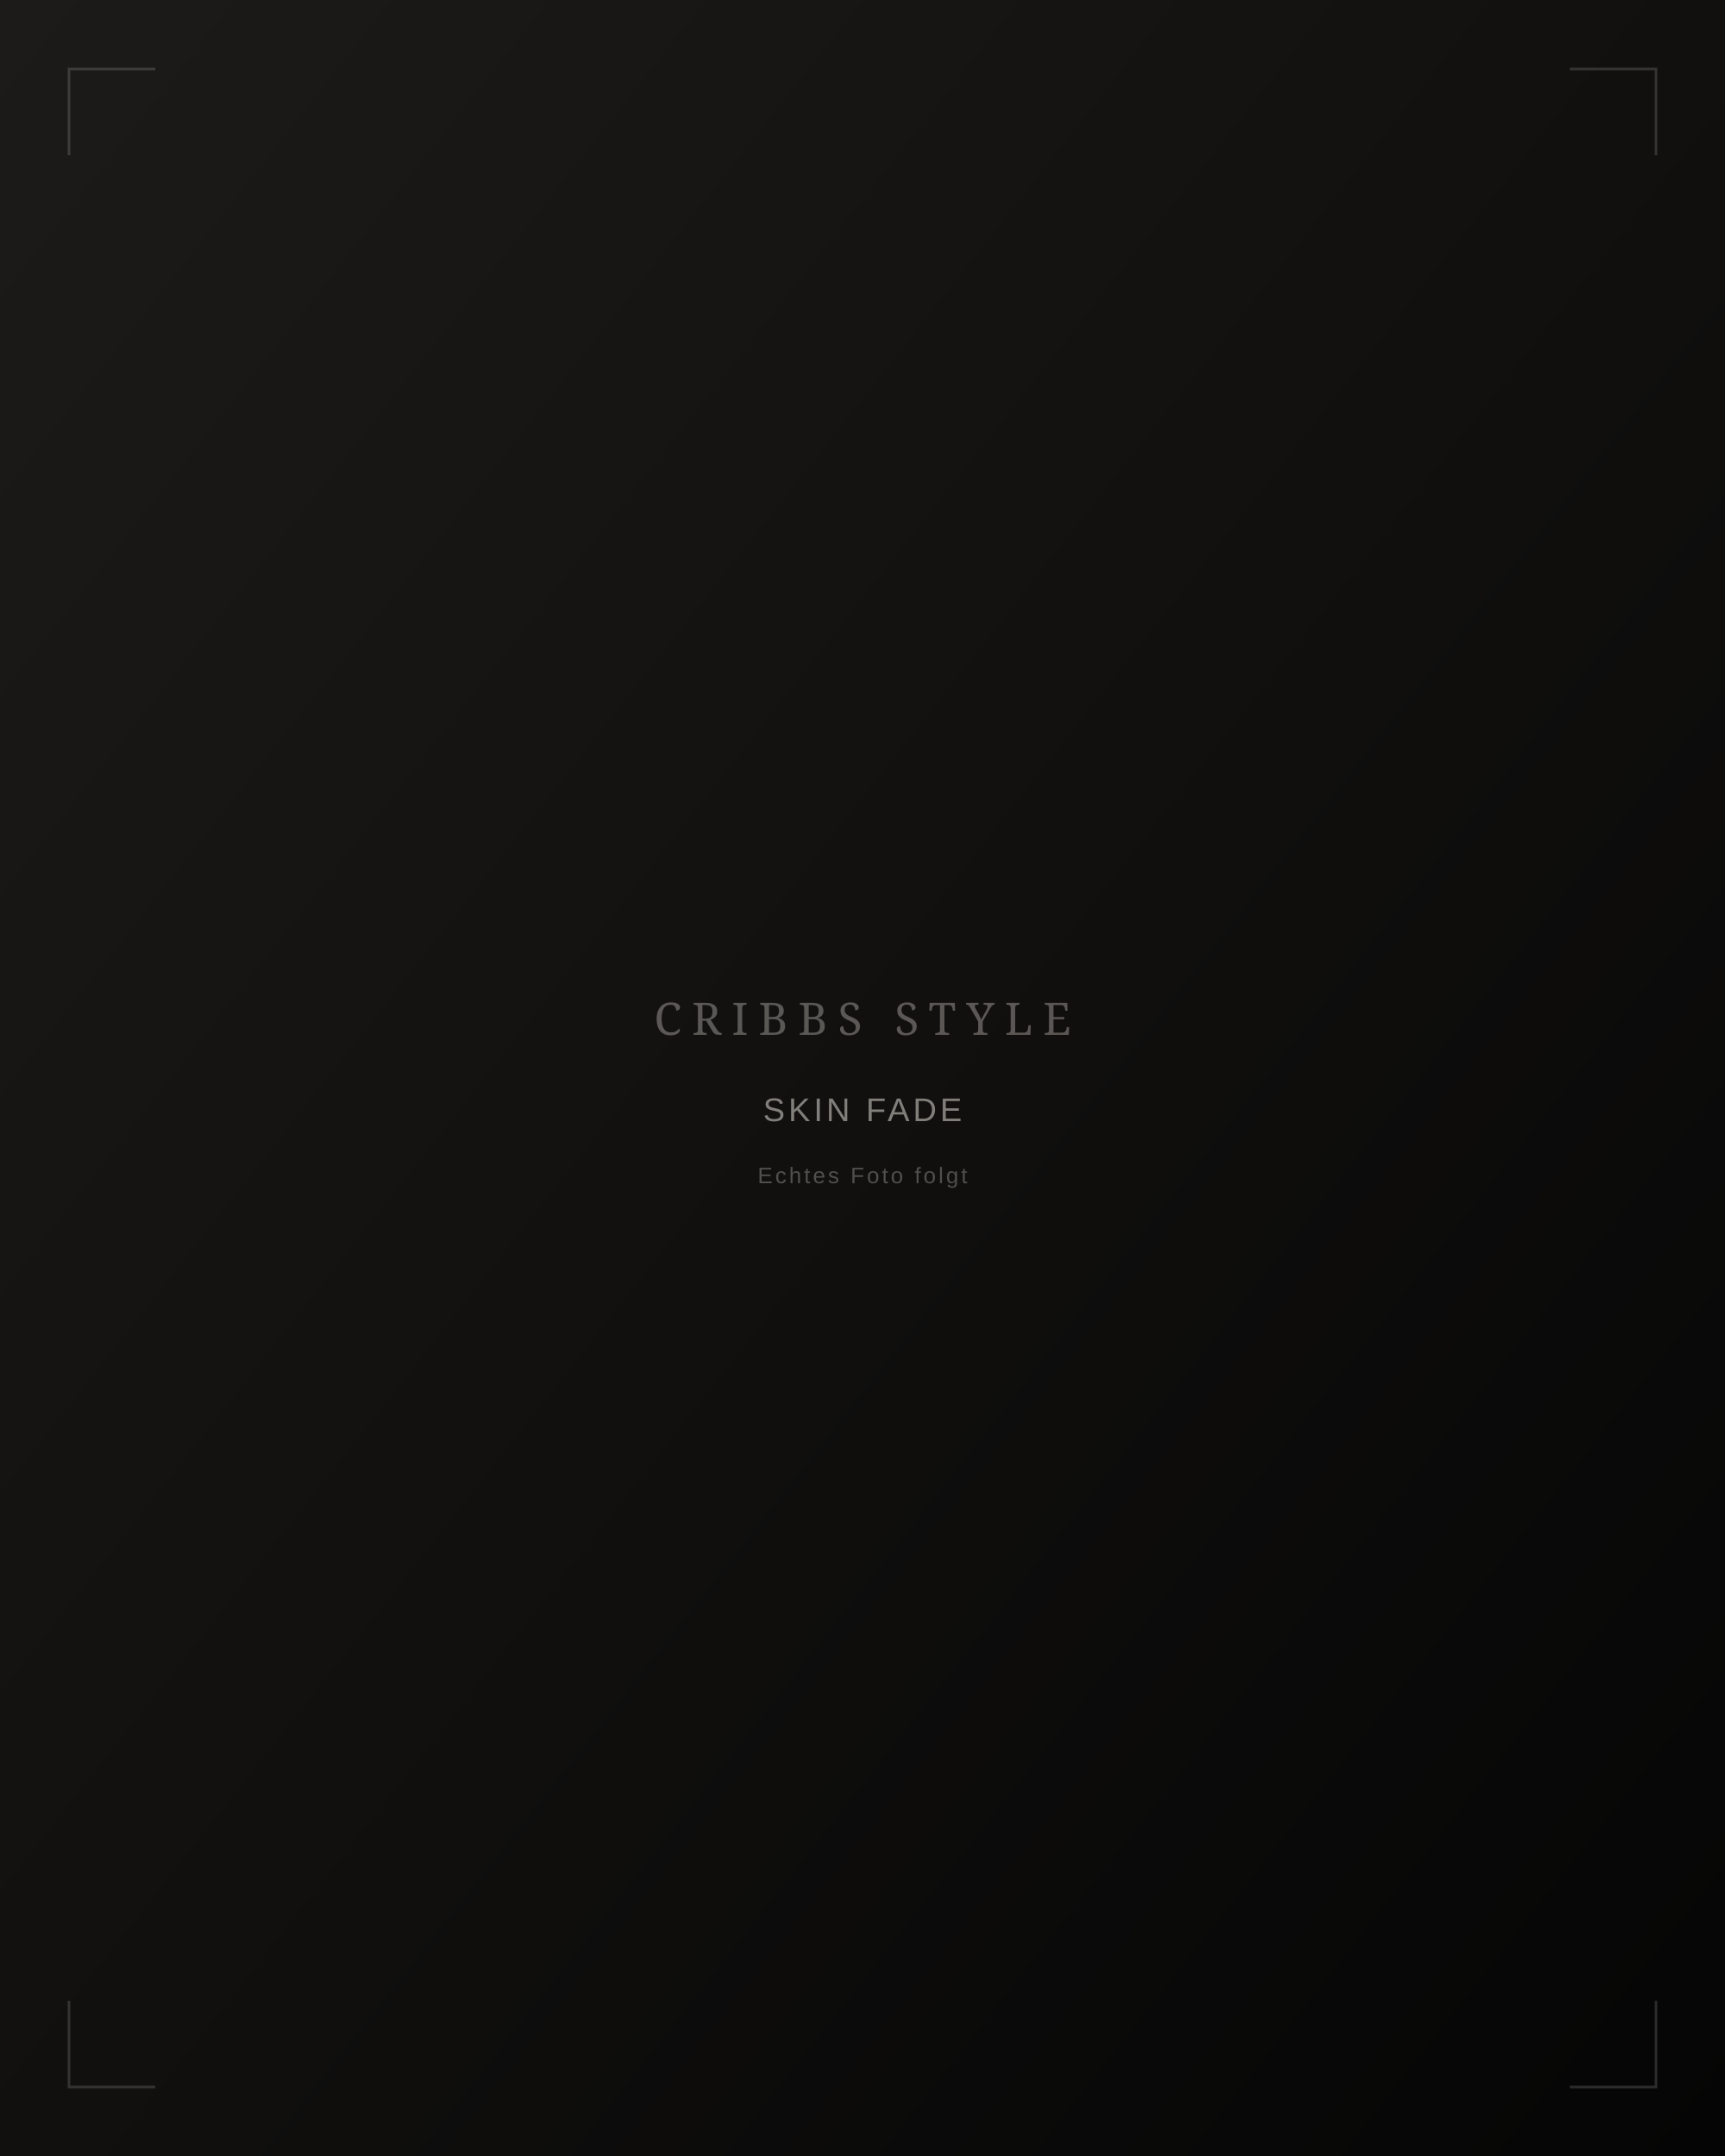
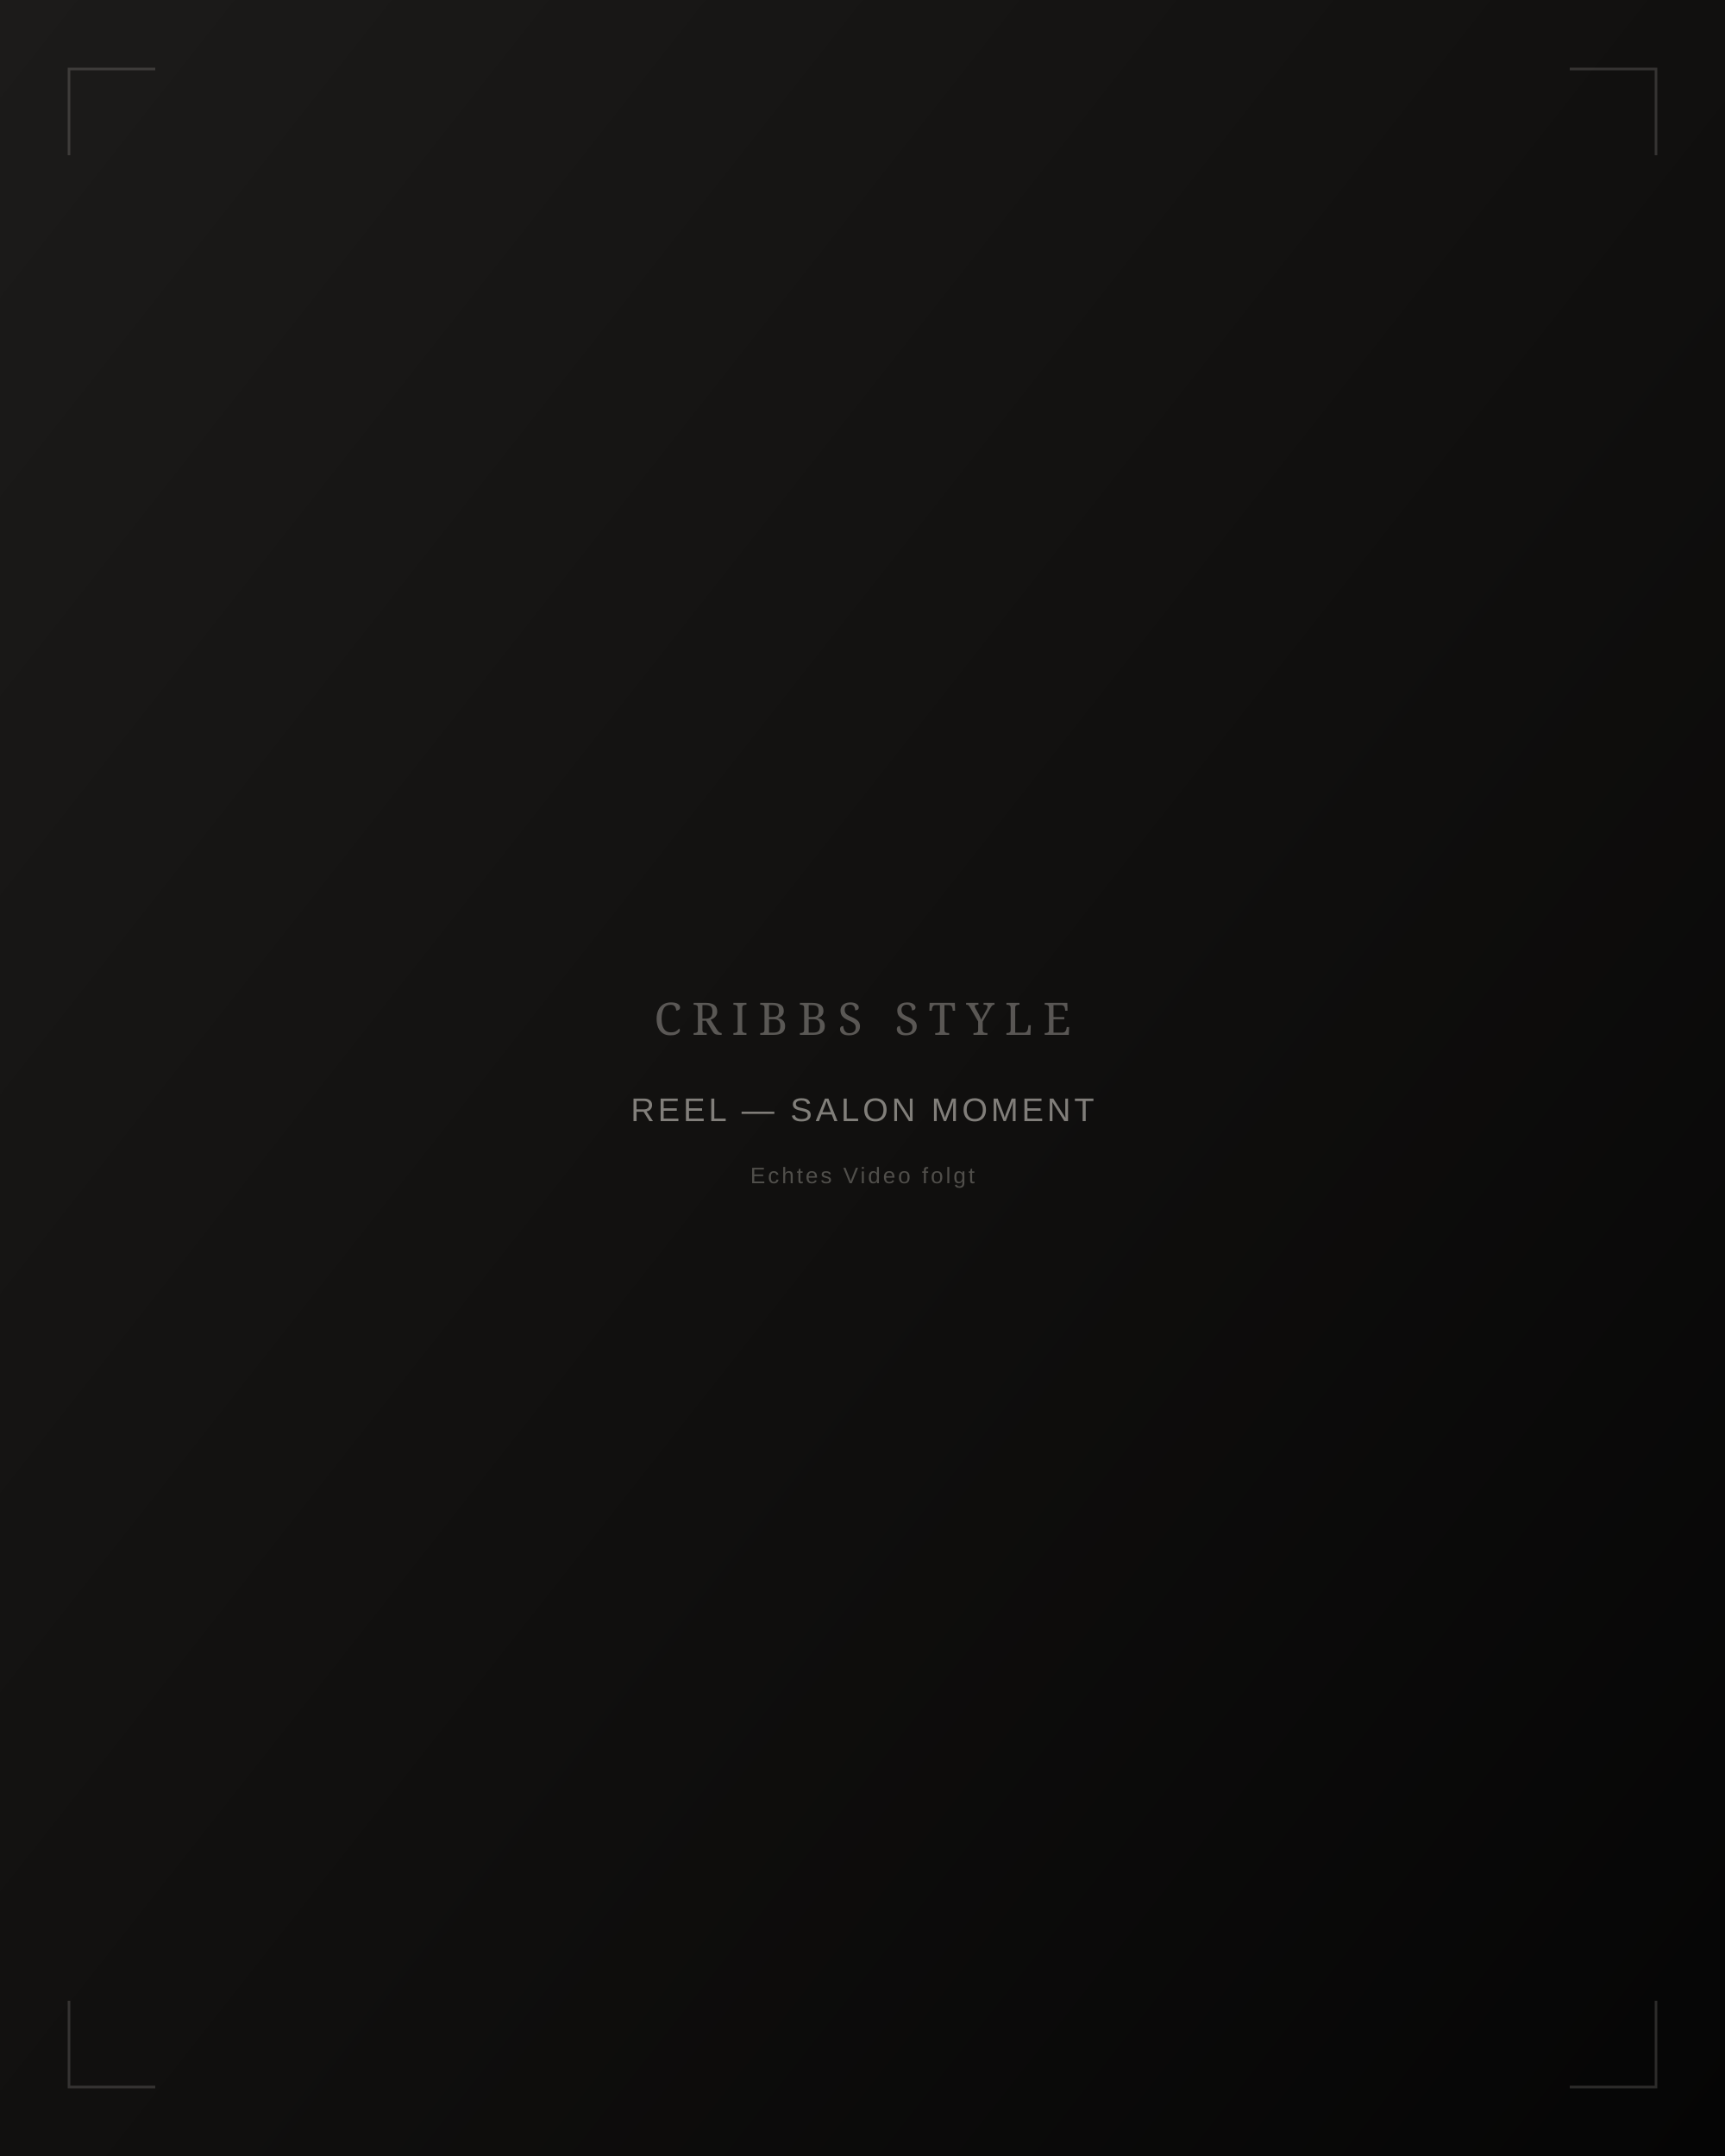
<svg xmlns="http://www.w3.org/2000/svg" viewBox="0 0 1000 1250" preserveAspectRatio="xMidYMid slice">
  <defs>
    <linearGradient id="g" x1="0%" y1="0%" x2="100%" y2="100%">
      <stop offset="0%" stop-color="#1c1b1a" />
      <stop offset="55%" stop-color="#100f0e" />
      <stop offset="100%" stop-color="#050505" />
    </linearGradient>
  </defs>
  <rect width="1000" height="1250" fill="url(#g)" />
  <g stroke="#f3efe7" stroke-opacity="0.16" stroke-width="1.5" fill="none">
    <path d="M40,90 L40,40 L90,40" />
    <path d="M910,40 L960,40 L960,90" />
    <path d="M960,1160 L960,1210 L910,1210" />
    <path d="M90,1210 L40,1210 L40,1160" />
  </g>
  <text x="500" y="600" text-anchor="middle" font-family="Georgia, serif" font-size="26" letter-spacing="6" fill="#f3efe7" fill-opacity="0.32">CRIBBS STYLE</text>
-   <text x="500" y="650" text-anchor="middle" font-family="Arial, sans-serif" font-size="19" letter-spacing="2" fill="#f3efe7" fill-opacity="0.5">SKIN FADE</text>
-   <text x="500" y="686" text-anchor="middle" font-family="Arial, sans-serif" font-size="13" letter-spacing="1.5" fill="#f3efe7" fill-opacity="0.28">Echtes Foto folgt</text>
+   <text x="500" y="650" text-anchor="middle" font-family="Arial, sans-serif" font-size="19" letter-spacing="2" fill="#f3efe7" fill-opacity="0.5">REEL — SALON MOMENT</text>
+   <text x="500" y="686" text-anchor="middle" font-family="Arial, sans-serif" font-size="13" letter-spacing="1.5" fill="#f3efe7" fill-opacity="0.28">Echtes Video folgt</text>
</svg>
